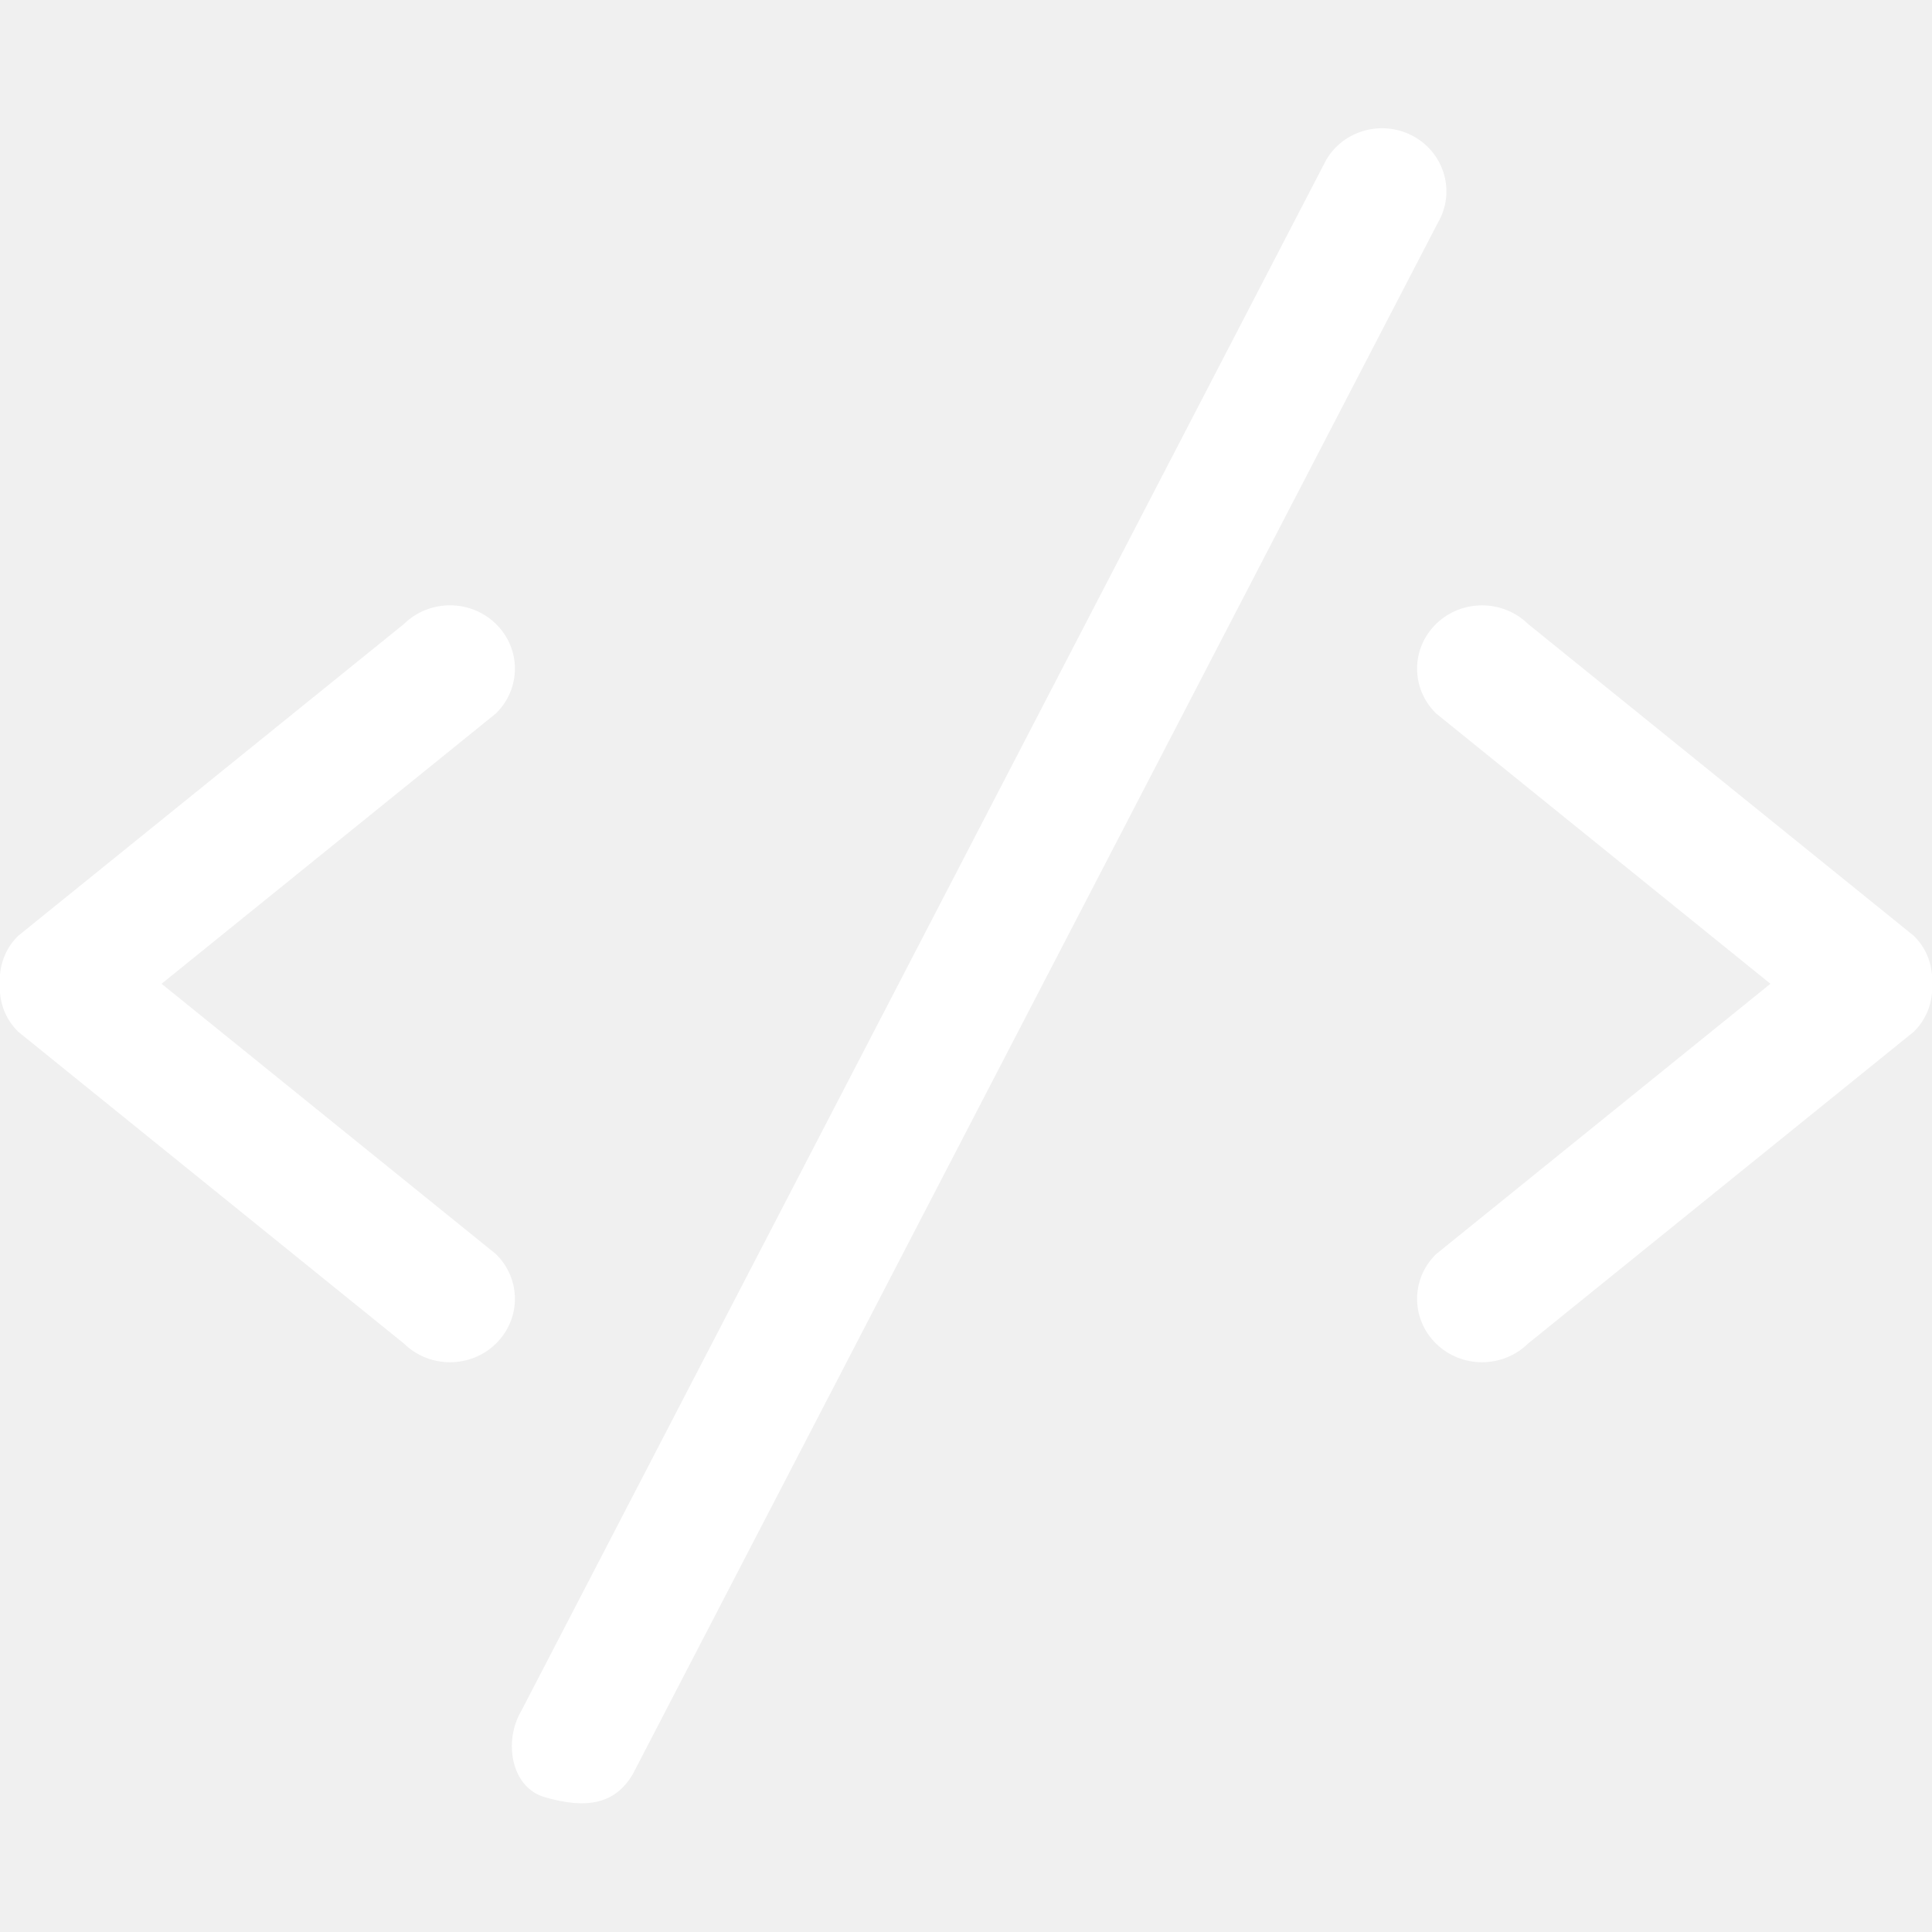
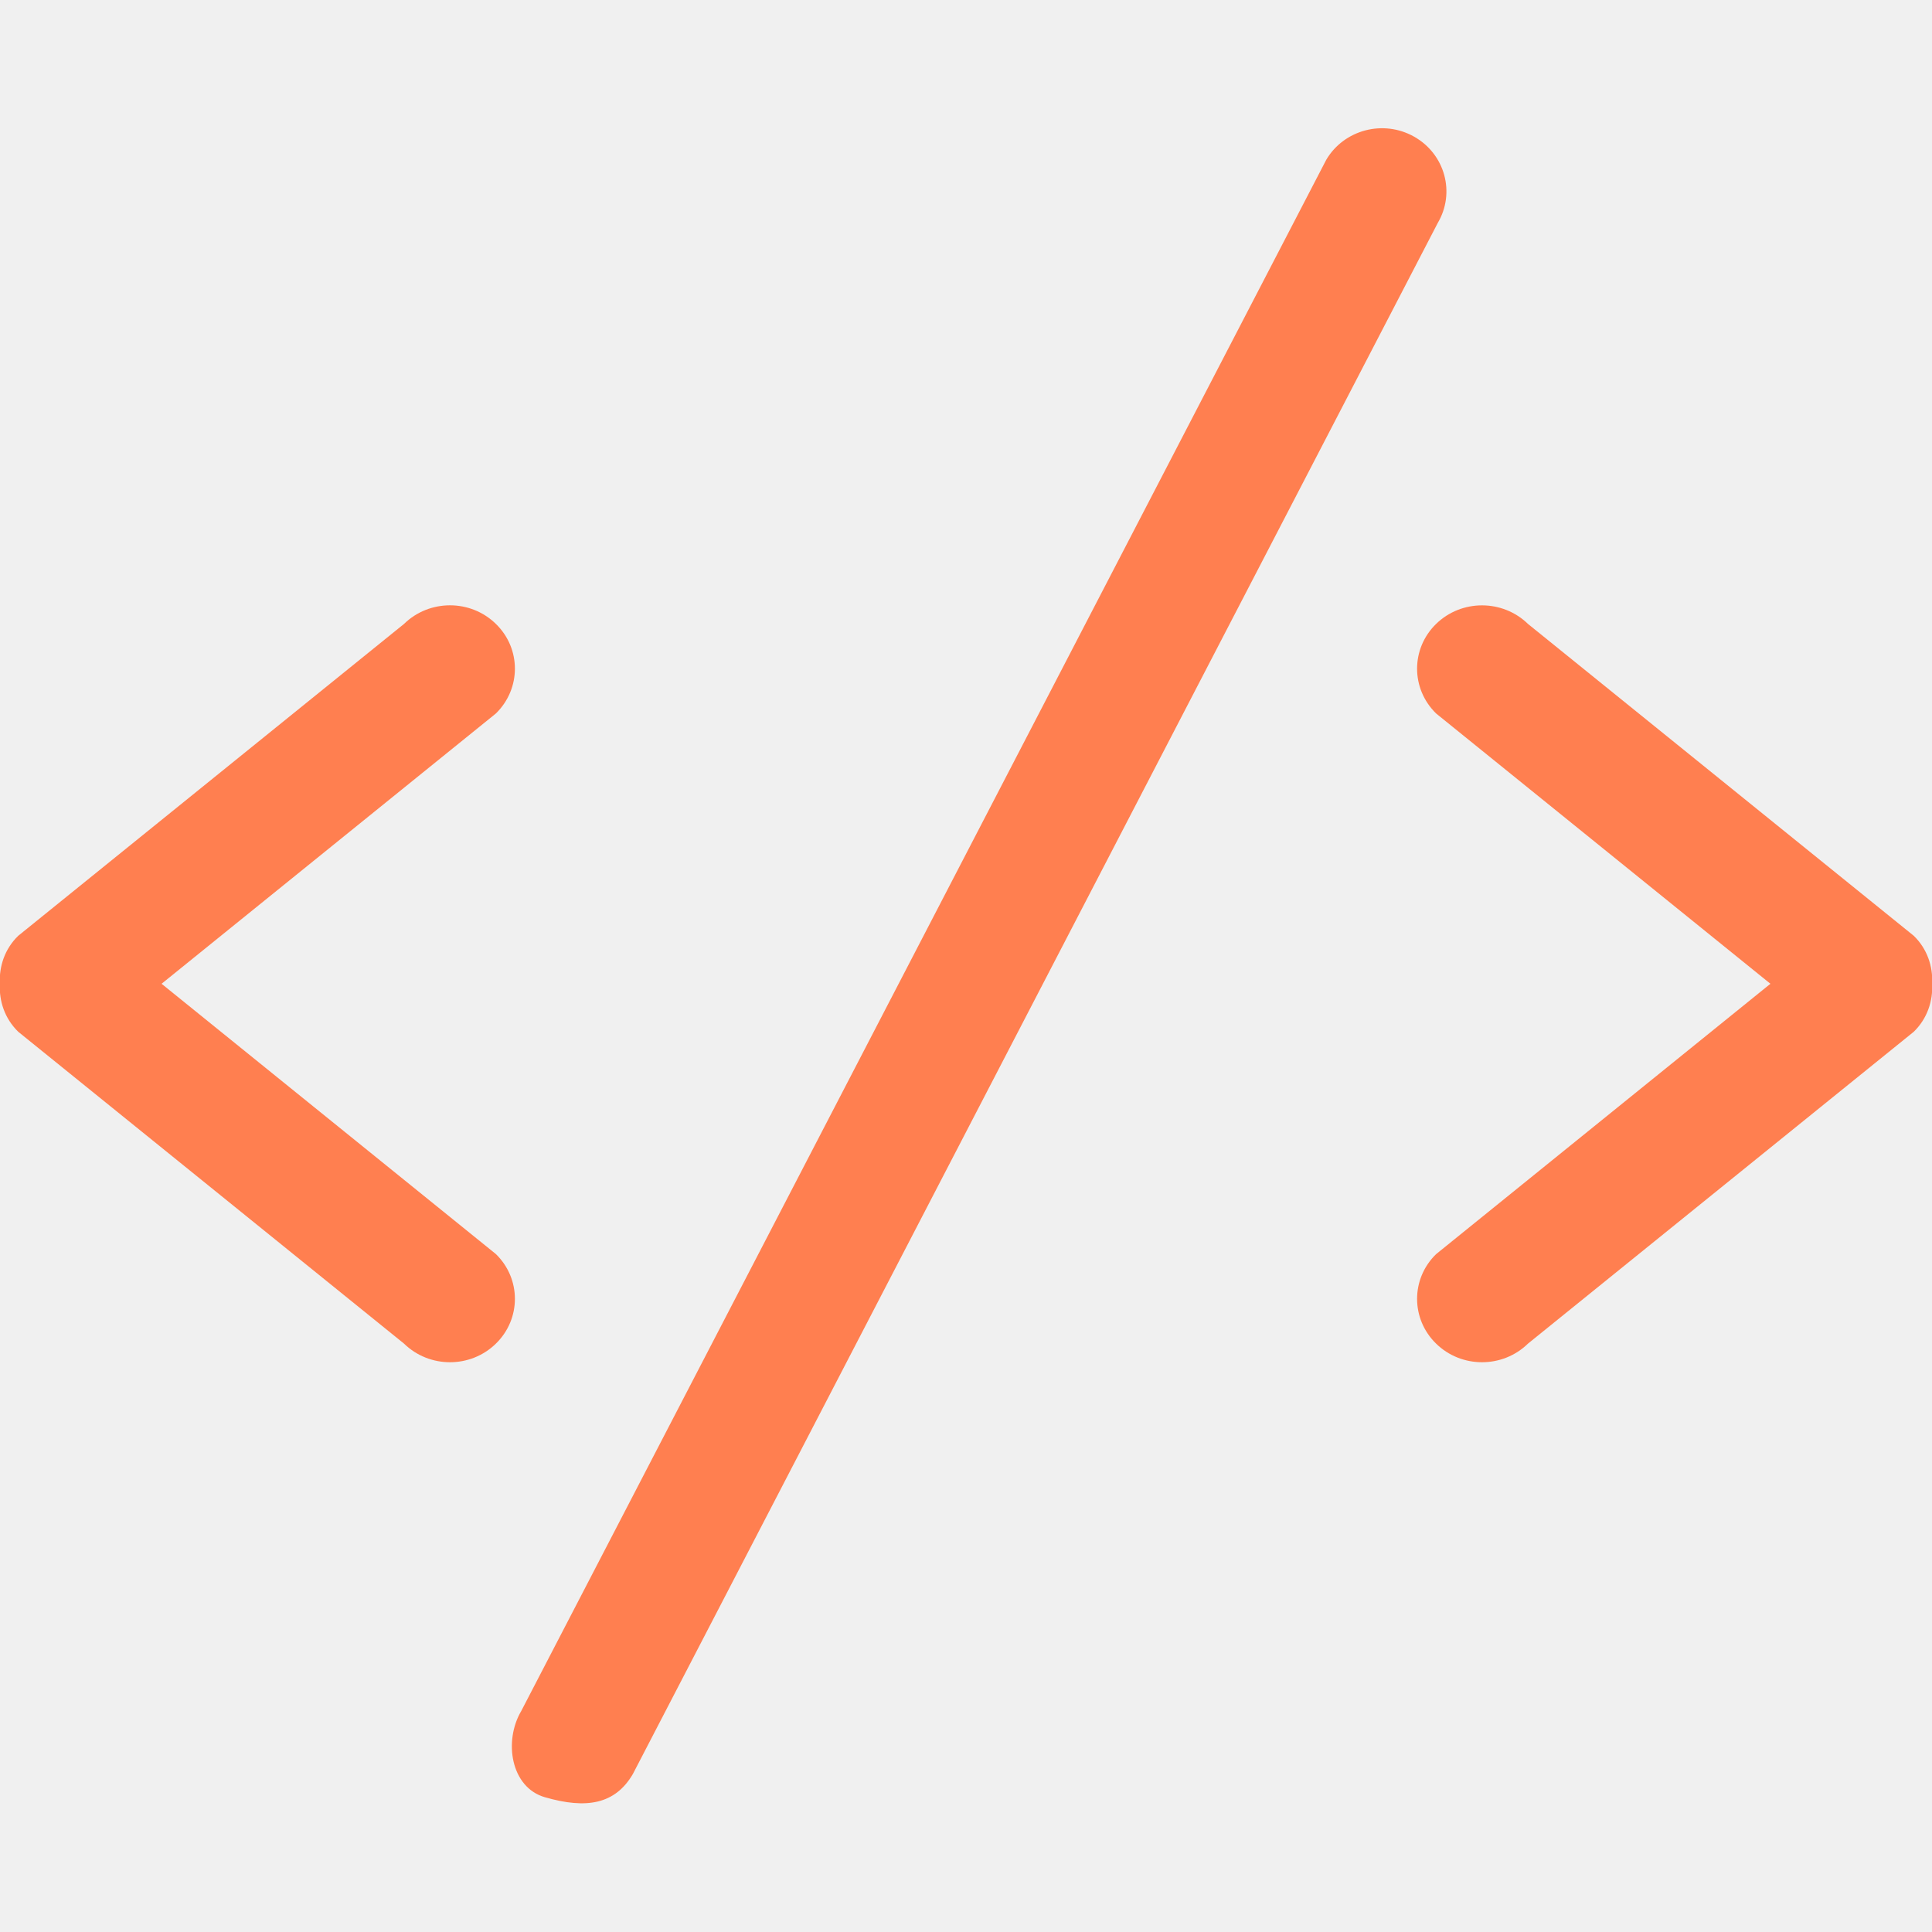
<svg xmlns="http://www.w3.org/2000/svg" width="800px" height="800px" viewBox="0 -2 30 30" version="1.1">
  <defs>

</defs>
  <g id="Page-1" stroke="none" stroke-width="1" fill="none" fill-rule="evenodd">
-     <g id="Icon-Set" transform="translate(-257, -726)" fill="#fff">
+     <g id="Icon-Set" transform="translate(-257, -726)" fill="#ff7f50">
      <path d="M286.717,738.531 L280.726,733.688 C280.332,733.304 279.693,733.304 279.3,733.688 C278.906,734.072 278.906,734.694 279.3,735.079 L284.491,739.276 L279.3,743.474 C278.906,743.857 278.906,744.48 279.3,744.864 C279.693,745.249 280.332,745.249 280.726,744.864 L286.717,740.021 C286.927,739.816 287.016,739.544 287.002,739.276 C287.016,739.008 286.927,738.735 286.717,738.531 L286.717,738.531 Z M264.7,743.473 L259.509,739.276 L264.7,735.079 C265.094,734.694 265.094,734.071 264.7,733.688 C264.307,733.303 263.668,733.303 263.274,733.688 L257.283,738.531 C257.073,738.735 256.984,739.008 256.998,739.276 C256.984,739.544 257.073,739.816 257.283,740.021 L263.274,744.864 C263.668,745.249 264.307,745.249 264.7,744.864 C265.094,744.48 265.094,743.857 264.7,743.473 L264.7,743.473 Z M278.96,726.123 C278.481,725.852 277.87,726.013 277.594,726.481 L265.094,750.568 C264.817,751.037 264.932,751.754 265.46,751.907 C266.105,752.094 266.55,752.018 266.826,751.549 L279.326,727.461 C279.602,726.992 279.438,726.394 278.96,726.123 L278.96,726.123 Z" id="code">

</path>
    </g>
  </g>
</svg>
